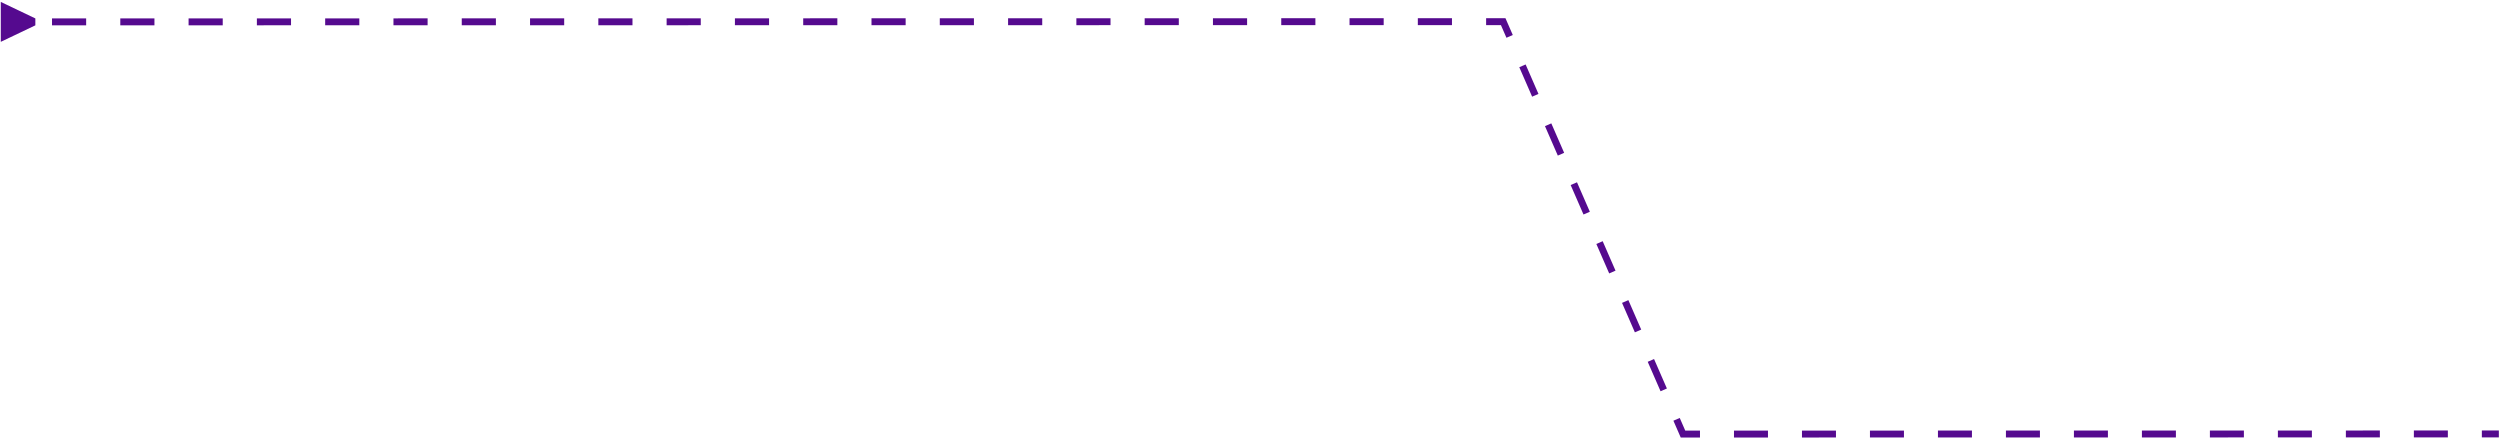
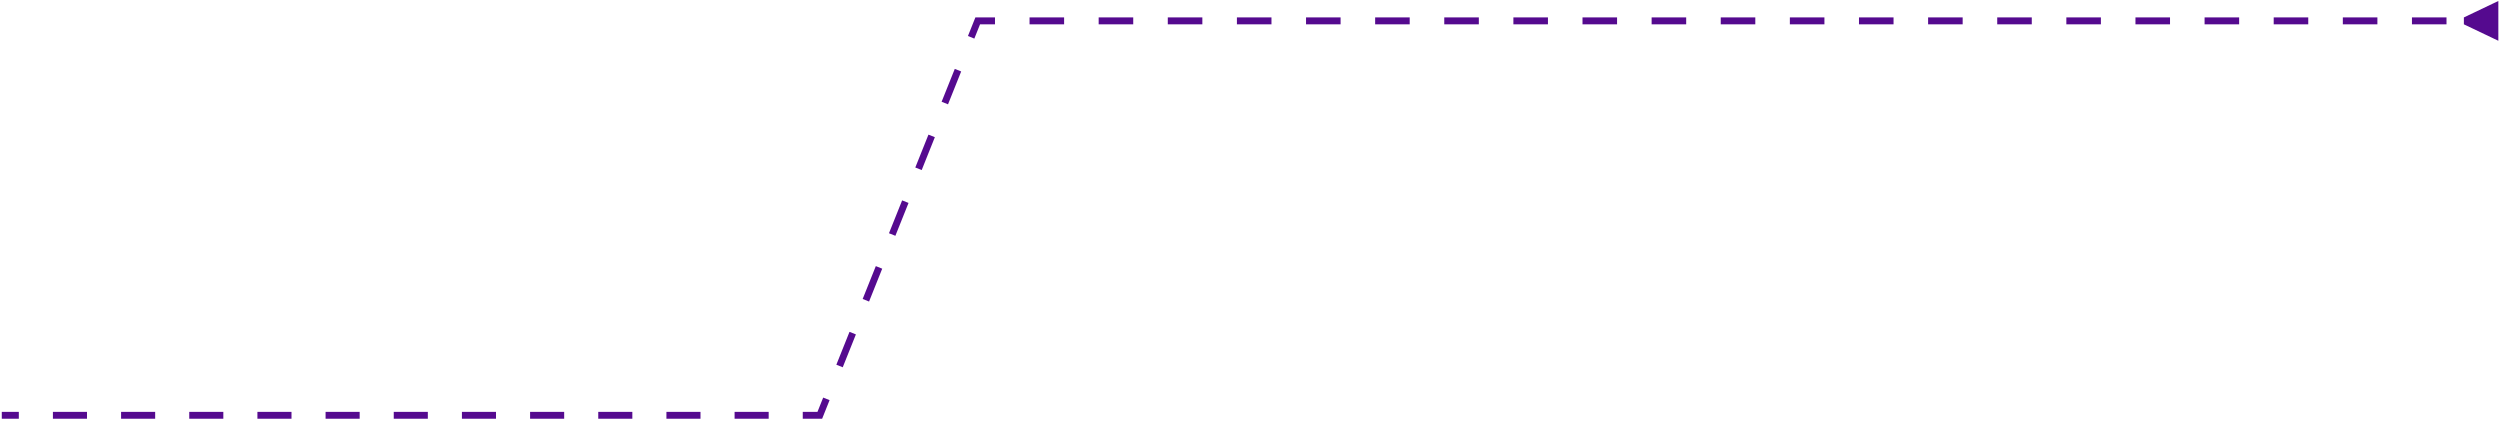
- <svg xmlns="http://www.w3.org/2000/svg" width="1085" height="190" viewBox="0 0 1085 190" fill="none">
-   <path d="M15.342 7.996L0.341 0.838L0.344 18.158L15.342 10.996L15.342 7.996ZM730.418 188.384L729.043 188.983L729.435 189.884L730.418 189.884L730.418 188.384ZM652.385 9.396L653.76 8.796L653.367 7.896L652.385 7.896L652.385 9.396ZM22.571 10.995L37.39 10.992L37.39 7.992L22.571 7.995L22.571 10.995ZM52.21 10.99L67.029 10.988L67.028 7.988L52.209 7.99L52.21 10.99ZM81.848 10.985L96.667 10.983L96.666 7.983L81.847 7.985L81.848 10.985ZM111.486 10.981L126.305 10.978L126.305 7.978L111.486 7.981L111.486 10.981ZM141.124 10.976L155.944 10.974L155.943 7.974L141.124 7.976L141.124 10.976ZM170.763 10.971L185.582 10.969L185.581 7.969L170.762 7.971L170.763 10.971ZM200.401 10.967L215.22 10.964L215.22 7.964L200.401 7.967L200.401 10.967ZM230.039 10.962L244.859 10.96L244.858 7.96L230.039 7.962L230.039 10.962ZM259.678 10.957L274.497 10.955L274.496 7.955L259.677 7.957L259.678 10.957ZM289.316 10.953L304.135 10.95L304.135 7.95L289.316 7.953L289.316 10.953ZM318.954 10.948L333.773 10.946L333.773 7.946L318.954 7.948L318.954 10.948ZM348.593 10.943L363.412 10.941L363.411 7.941L348.592 7.943L348.593 10.943ZM378.231 10.939L393.05 10.936L393.05 7.936L378.23 7.939L378.231 10.939ZM407.869 10.934L422.688 10.932L422.688 7.932L407.869 7.934L407.869 10.934ZM437.508 10.929L452.327 10.927L452.326 7.927L437.507 7.929L437.508 10.929ZM467.146 10.925L481.965 10.922L481.965 7.922L467.145 7.925L467.146 10.925ZM496.784 10.92L511.603 10.918L511.603 7.918L496.784 7.92L496.784 10.92ZM526.422 10.915L541.242 10.913L541.241 7.913L526.422 7.915L526.422 10.915ZM556.061 10.911L570.88 10.909L570.879 7.908L556.06 7.911L556.061 10.911ZM585.699 10.906L600.518 10.904L600.518 7.904L585.699 7.906L585.699 10.906ZM615.337 10.902L630.157 10.899L630.156 7.899L615.337 7.901L615.337 10.902ZM644.976 10.897L652.385 10.896L652.385 7.896L644.975 7.897L644.976 10.897ZM651.01 9.995L653.797 16.388L656.547 15.189L653.76 8.796L651.01 9.995ZM659.371 29.172L664.944 41.957L667.694 40.758L662.121 27.974L659.371 29.172ZM670.518 54.742L676.092 67.527L678.842 66.328L673.268 53.543L670.518 54.742ZM681.666 80.312L687.239 93.097L689.989 91.898L684.416 79.113L681.666 80.312ZM692.813 105.882L698.387 118.666L701.137 117.467L695.563 104.683L692.813 105.882ZM703.961 131.451L709.535 144.236L712.285 143.037L706.711 130.252L703.961 131.451ZM715.108 157.021L720.682 169.806L723.432 168.607L717.858 155.822L715.108 157.021ZM726.256 182.591L729.043 188.983L731.793 187.784L729.006 181.392L726.256 182.591ZM730.418 189.884L737.795 189.883L737.794 186.883L730.417 186.884L730.418 189.884ZM752.548 189.88L767.302 189.878L767.301 186.878L752.548 186.88L752.548 189.88ZM782.055 189.876L796.808 189.873L796.808 186.873L782.055 186.876L782.055 189.876ZM811.562 189.871L826.315 189.869L826.315 186.869L811.561 186.871L811.562 189.871ZM841.069 189.866L855.822 189.864L855.822 186.864L841.068 186.866L841.069 189.866ZM870.576 189.862L885.329 189.859L885.329 186.859L870.575 186.862L870.576 189.862ZM900.083 189.857L914.836 189.855L914.835 186.855L900.082 186.857L900.083 189.857ZM929.589 189.852L944.343 189.85L944.342 186.85L929.589 186.852L929.589 189.852ZM959.096 189.848L973.85 189.845L973.849 186.845L959.096 186.848L959.096 189.848ZM988.603 189.843L1003.36 189.841L1003.36 186.841L988.603 186.843L988.603 189.843ZM1018.11 189.838L1032.86 189.836L1032.86 186.836L1018.11 186.838L1018.11 189.838ZM1047.62 189.834L1062.37 189.832L1062.37 186.832L1047.62 186.834L1047.62 189.834ZM1077.12 189.829L1084.5 189.828L1084.5 186.828L1077.12 186.829L1077.12 189.829Z" fill="#550A8F" />
+ <svg xmlns="http://www.w3.org/2000/svg" width="1088" height="183" viewBox="0 0 1088 183" fill="none">
+   <path d="M1072.28 10.586L1087.28 17.746L1087.28 0.426L1072.28 7.586L1072.28 10.586ZM356.777 180.739L356.777 182.239L357.792 182.239L358.169 181.297L356.777 180.739ZM425.5 9.086L425.5 7.586L424.485 7.586L424.108 8.528L425.5 9.086ZM0.777 182.239L8.193 182.239L8.193 179.239L0.777 179.239L0.777 182.239ZM23.027 182.239L37.86 182.239L37.86 179.239L23.027 179.239L23.027 182.239ZM52.693 182.239L67.527 182.239L67.527 179.239L52.693 179.239L52.693 182.239ZM82.36 182.239L97.193 182.239L97.193 179.239L82.36 179.239L82.36 182.239ZM112.027 182.239L126.86 182.239L126.86 179.239L112.027 179.239L112.027 182.239ZM141.693 182.239L156.527 182.239L156.527 179.239L141.693 179.239L141.693 182.239ZM171.36 182.239L186.193 182.239L186.193 179.239L171.36 179.239L171.36 182.239ZM201.027 182.239L215.86 182.239L215.86 179.239L201.027 179.239L201.027 182.239ZM230.693 182.239L245.527 182.239L245.527 179.239L230.693 179.239L230.693 182.239ZM260.36 182.239L275.194 182.239L275.193 179.239L260.36 179.239L260.36 182.239ZM290.027 182.239L304.86 182.239L304.86 179.239L290.027 179.239L290.027 182.239ZM319.694 182.239L334.527 182.239L334.527 179.239L319.694 179.239L319.694 182.239ZM349.36 182.239L356.777 182.239L356.777 179.239L349.36 179.239L349.36 182.239ZM358.169 181.297L361.033 174.145L358.248 173.029L355.384 180.182L358.169 181.297ZM366.76 159.84L372.487 145.536L369.702 144.421L363.975 158.725L366.76 159.84ZM378.214 131.231L383.941 116.927L381.156 115.812L375.429 130.116L378.214 131.231ZM389.668 102.622L395.395 88.318L392.609 87.203L386.882 101.507L389.668 102.622ZM401.121 74.013L406.848 59.709L404.063 58.594L398.336 72.898L401.121 74.013ZM412.575 45.404L418.302 31.1L415.517 29.985L409.79 44.289L412.575 45.404ZM424.029 16.796L426.893 9.643L424.108 8.528L421.244 15.681L424.029 16.796ZM425.5 10.586L433.02 10.586L433.02 7.586L425.5 7.586L425.5 10.586ZM448.061 10.586L463.101 10.586L463.101 7.586L448.061 7.586L448.061 10.586ZM478.141 10.586L493.182 10.586L493.182 7.586L478.141 7.586L478.141 10.586ZM508.222 10.586L523.263 10.586L523.263 7.586L508.222 7.586L508.222 10.586ZM538.303 10.586L553.343 10.586L553.343 7.586L538.303 7.586L538.303 10.586ZM568.384 10.586L583.424 10.586L583.424 7.586L568.384 7.586L568.384 10.586ZM598.464 10.586L613.505 10.586L613.505 7.586L598.464 7.586L598.464 10.586ZM628.545 10.586L643.586 10.586L643.586 7.586L628.545 7.586L628.545 10.586ZM658.626 10.586L673.666 10.586L673.666 7.586L658.626 7.586L658.626 10.586ZM688.707 10.586L703.747 10.586L703.747 7.586L688.707 7.586L688.707 10.586ZM718.788 10.586L733.828 10.586L733.828 7.586L718.788 7.586L718.788 10.586ZM748.868 10.586L763.909 10.586L763.909 7.586L748.868 7.586L748.868 10.586ZM778.949 10.586L793.989 10.586L793.989 7.586L778.949 7.586L778.949 10.586ZM809.03 10.586L824.07 10.586L824.07 7.586L809.03 7.586L809.03 10.586ZM839.111 10.586L854.151 10.586L854.151 7.586L839.111 7.586L839.111 10.586ZM869.191 10.586L884.232 10.586L884.232 7.586L869.191 7.586L869.191 10.586ZM899.272 10.586L914.312 10.586L914.312 7.586L899.272 7.586L899.272 10.586ZM929.353 10.586L944.393 10.586L944.393 7.586L929.353 7.586L929.353 10.586ZM959.434 10.586L974.474 10.586L974.474 7.586L959.434 7.586L959.434 10.586ZM989.514 10.586L1004.55 10.586L1004.55 7.586L989.514 7.586L989.514 10.586ZM1019.6 10.586L1034.64 10.586L1034.64 7.586L1019.6 7.586L1019.6 10.586ZM1049.68 10.586L1064.72 10.586L1064.72 7.586L1049.68 7.586L1049.68 10.586Z" fill="#550A8F" />
</svg>
